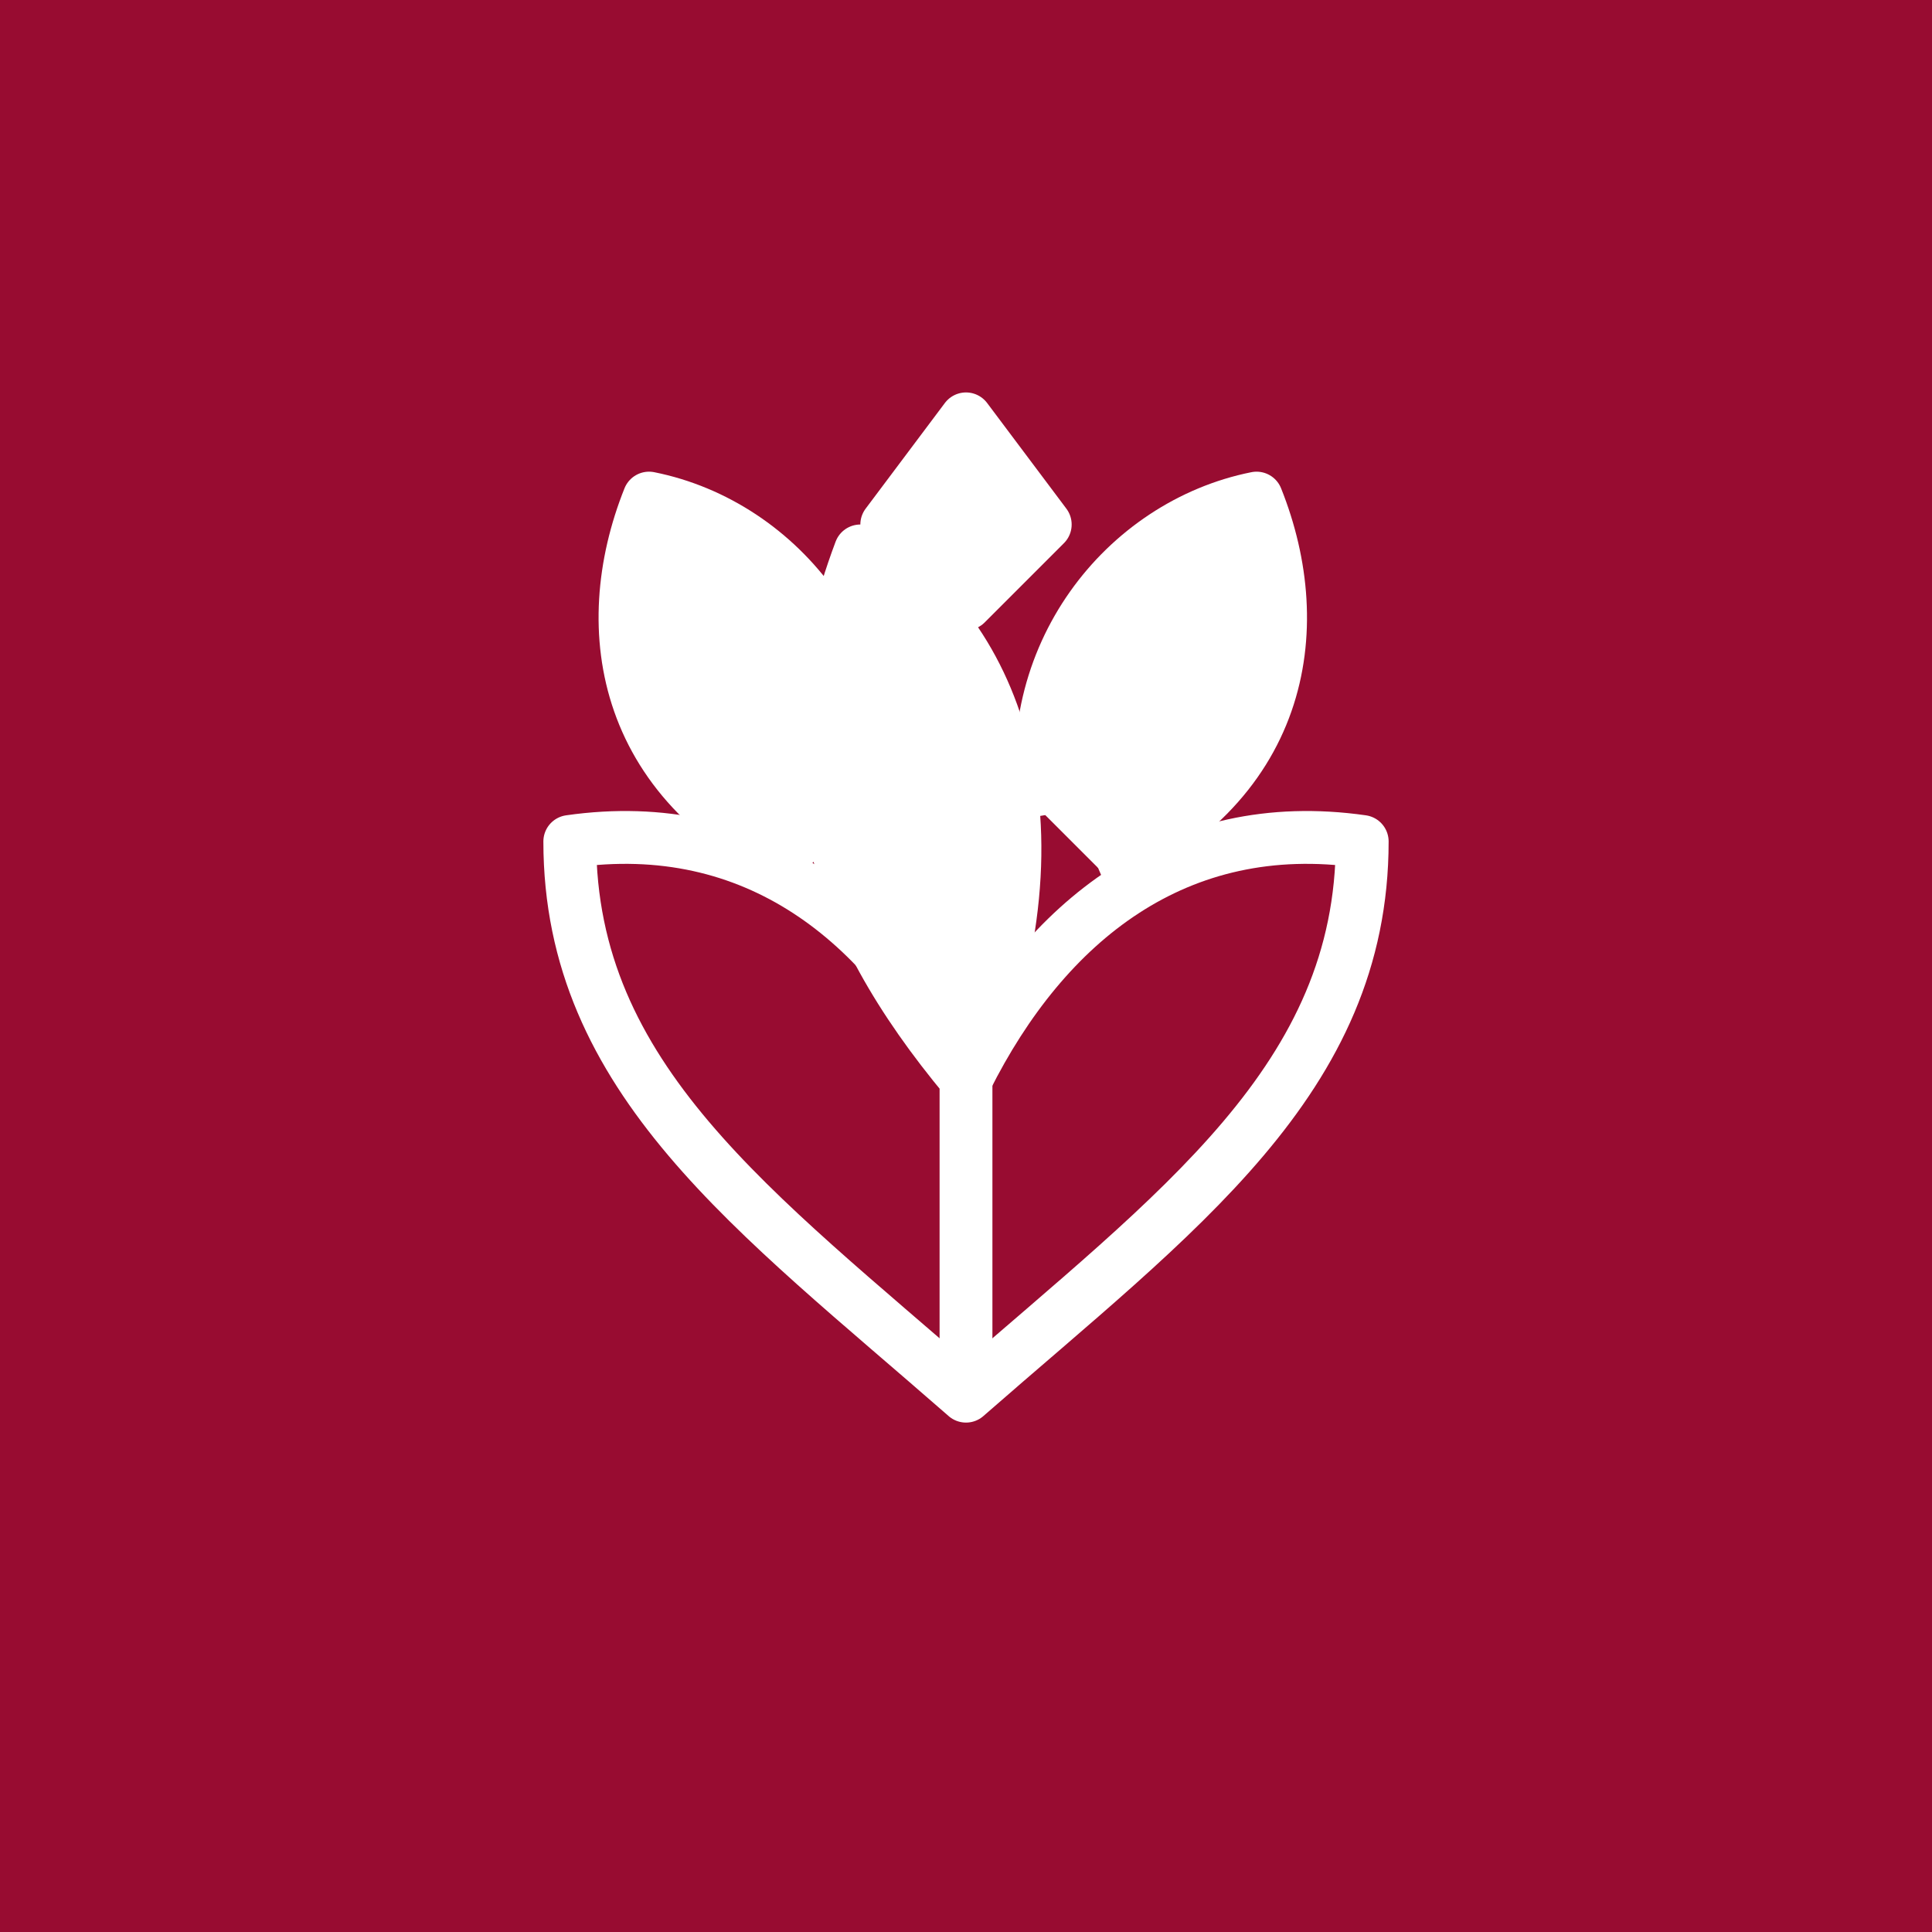
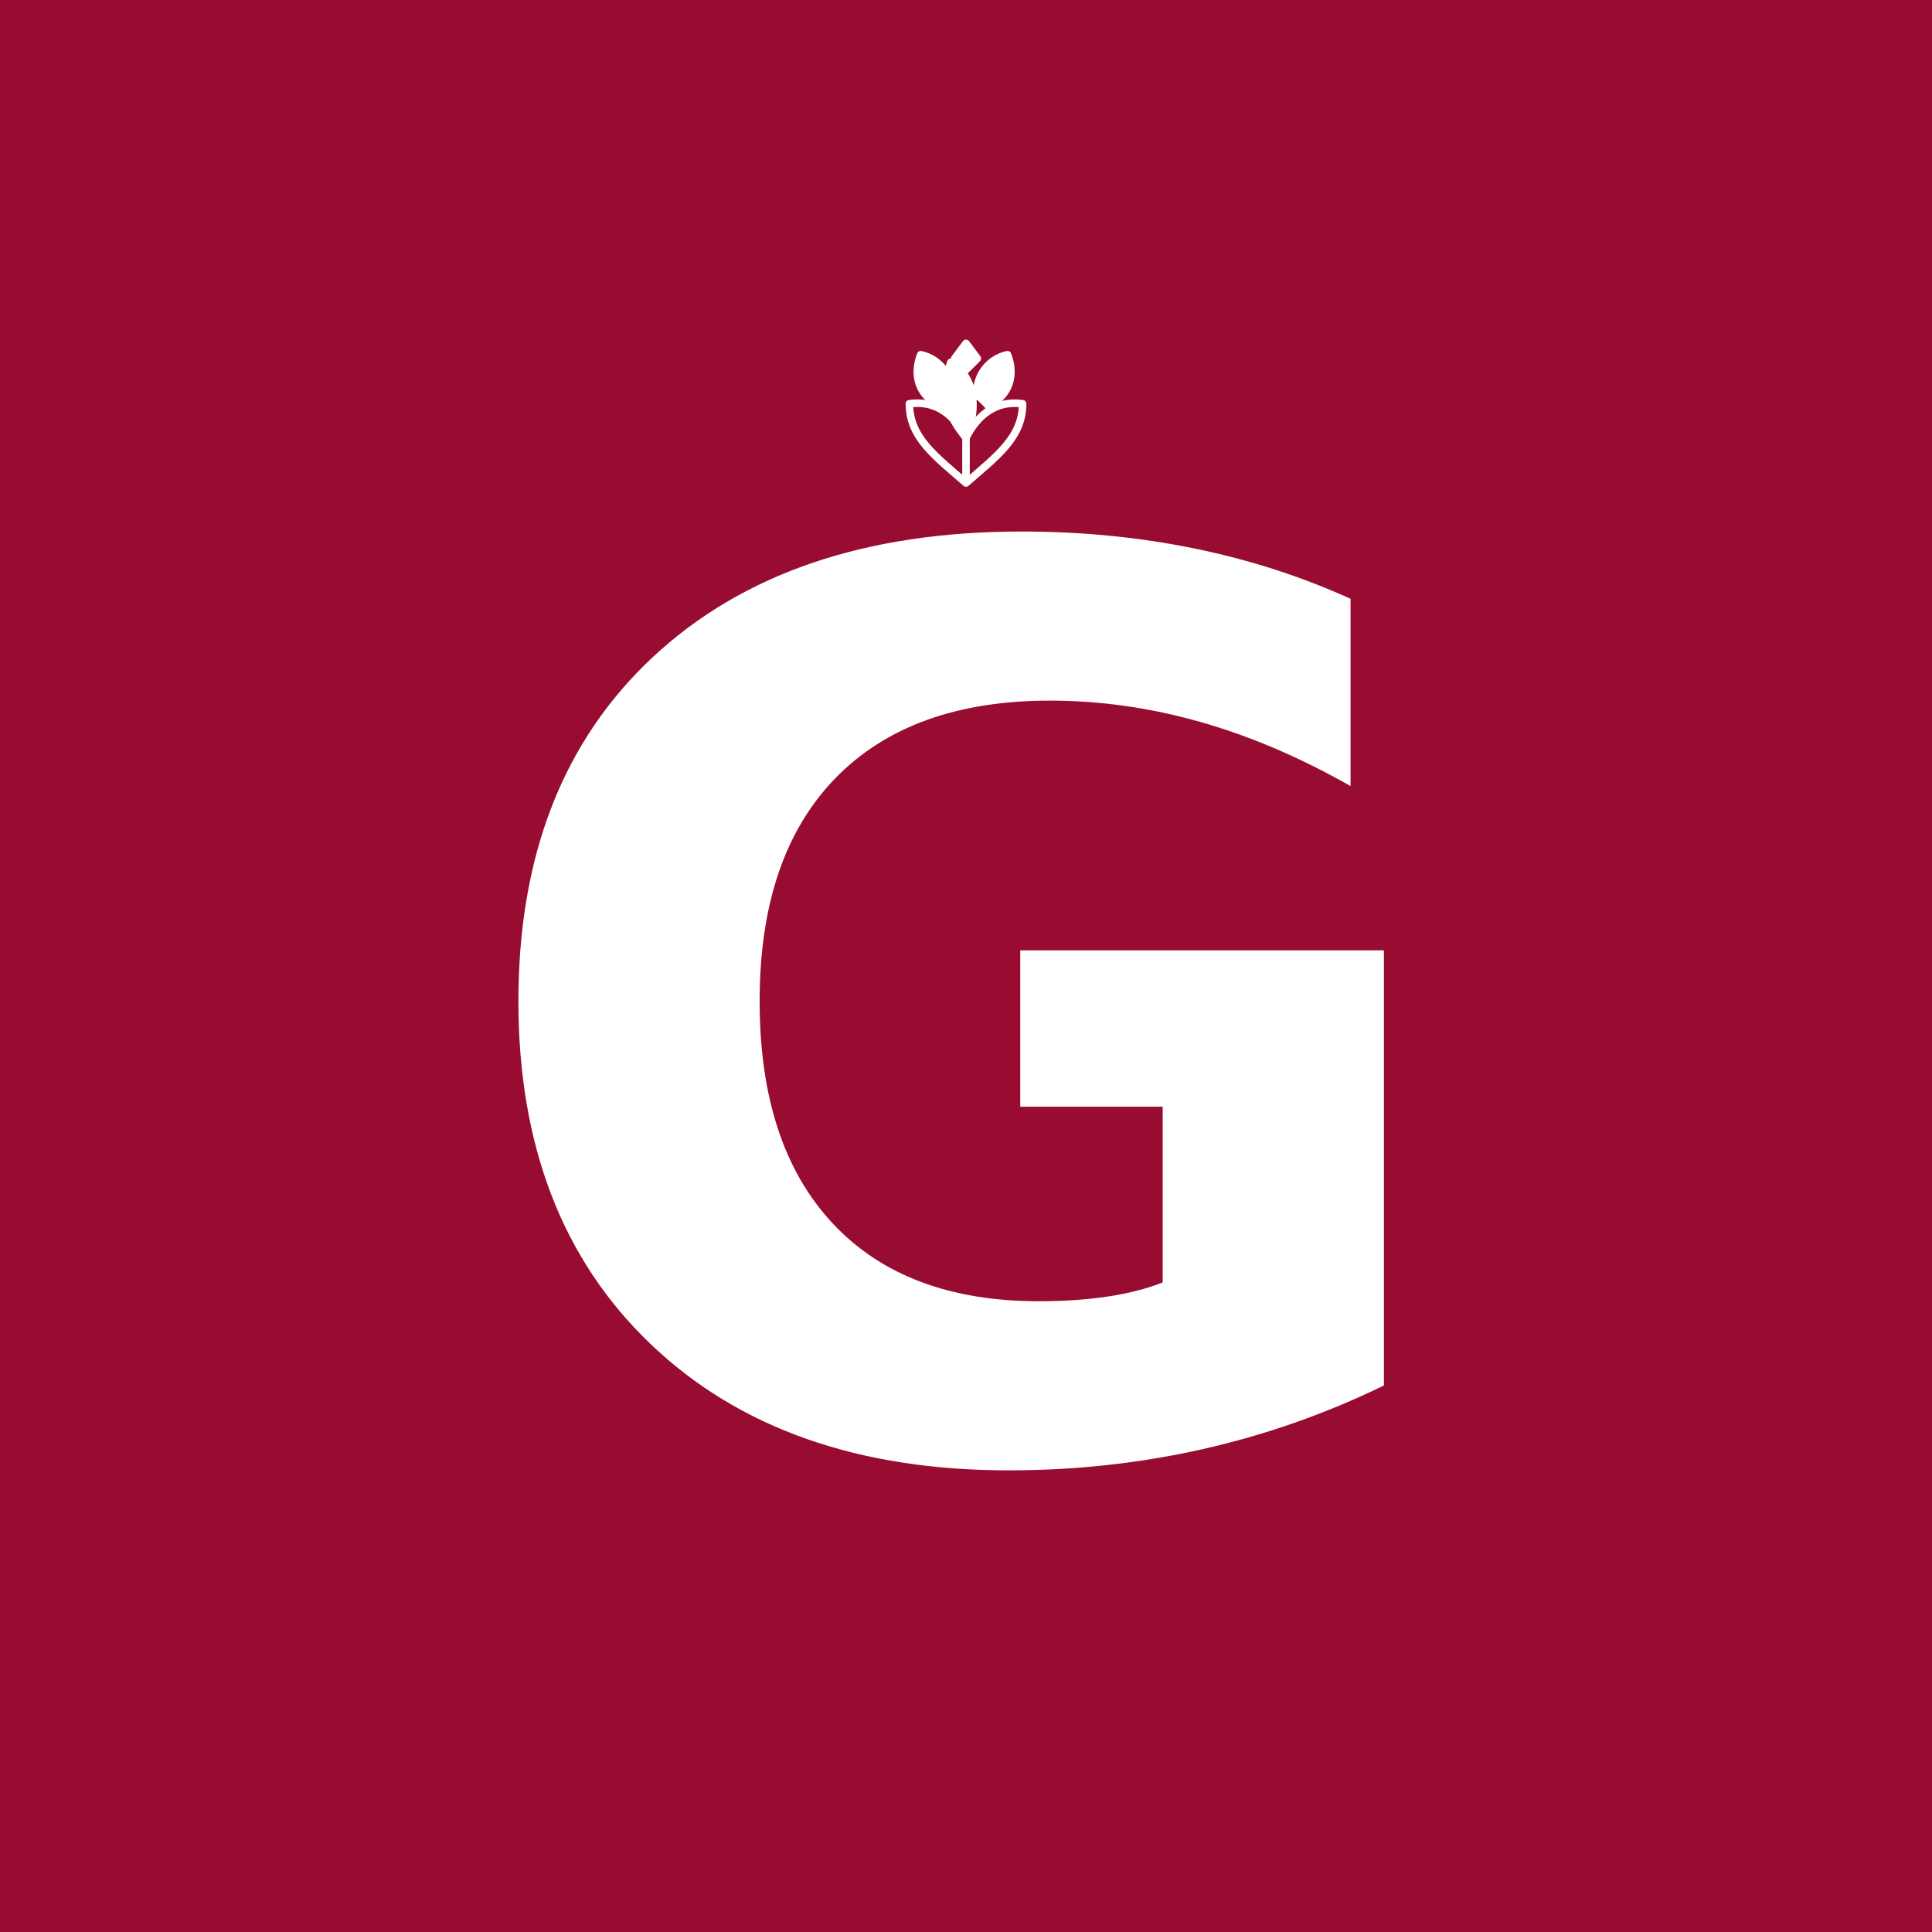
<svg xmlns="http://www.w3.org/2000/svg" viewBox="0 0 512 512">
  <rect width="512" height="512" fill="#980c31" />
-   <g transform="translate(116 90) scale(7)">
+   <g transform="translate(236 88) scale(1)">
    <g stroke="white" stroke-width="2" stroke-linejoin="round" fill="none">
      <path d="M20 40C12 33 5 28 5 19c7-1 12 3 15 9 3-6 8-10 15-9 0 9-7 14-15 21Z" />
      <path d="M20 40V28M20 28c-5-6-7-12-4-20 5 3 8 10 4 20Z" fill="white" />
      <path d="M14 20C7 17 6 11 8 6c5 1 9 6 8 12M25 20c7-3 8-9 6-14-5 1-9 6-8 12" fill="white" />
      <path d="m20 3-3 4 3 3 3-3-3-4Z" fill="white" />
    </g>
  </g>
+   <path fill="white" transform="translate(121 385) scale(0.160619 -0.160619)" d="M1530 111Q1386 41 1231.0 6.0Q1076 -29 911 -29Q538 -29 320.0 179.5Q102 388 102 745Q102 1106 324.0 1313.0Q546 1520 932 1520Q1081 1520 1217.5 1492.0Q1354 1464 1475 1409V1100Q1350 1171 1226.5 1206.0Q1103 1241 979 1241Q749 1241 624.5 1112.5Q500 984 500 745Q500 508 620.0 379.0Q740 250 961 250Q1021 250 1072.5 257.5Q1124 265 1165 281V571H930V829H1530Z" />
</svg>
